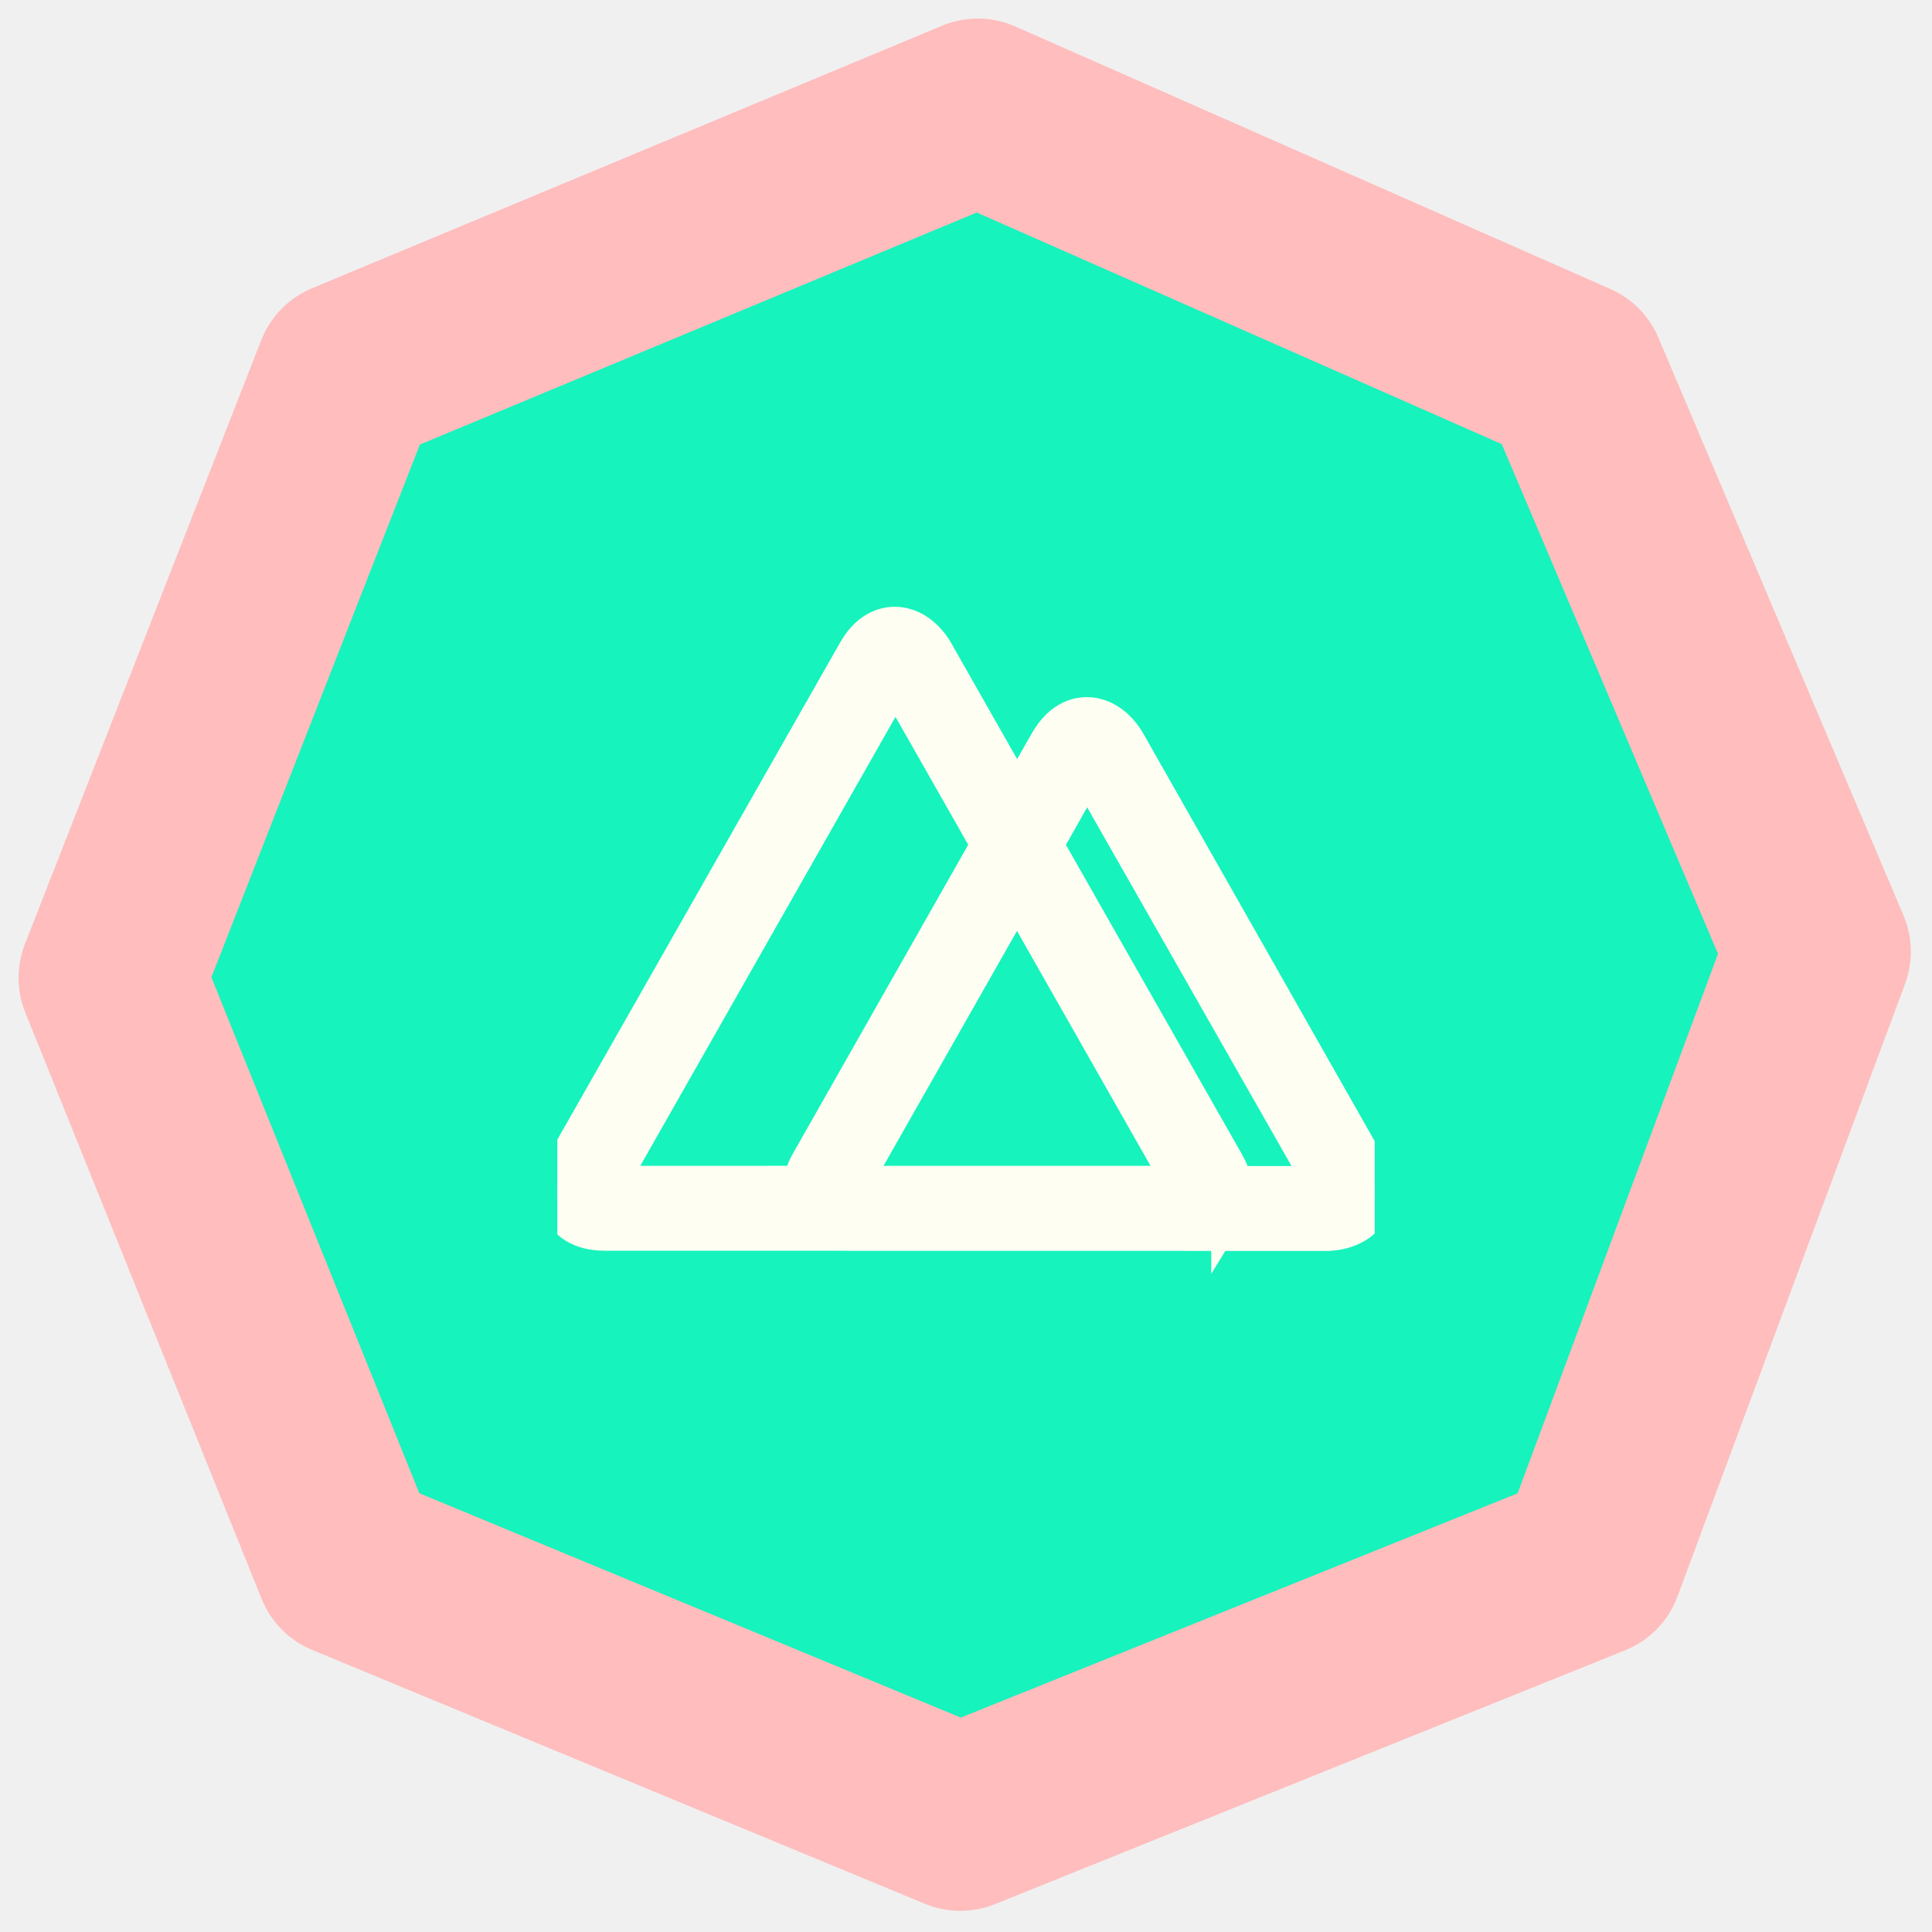
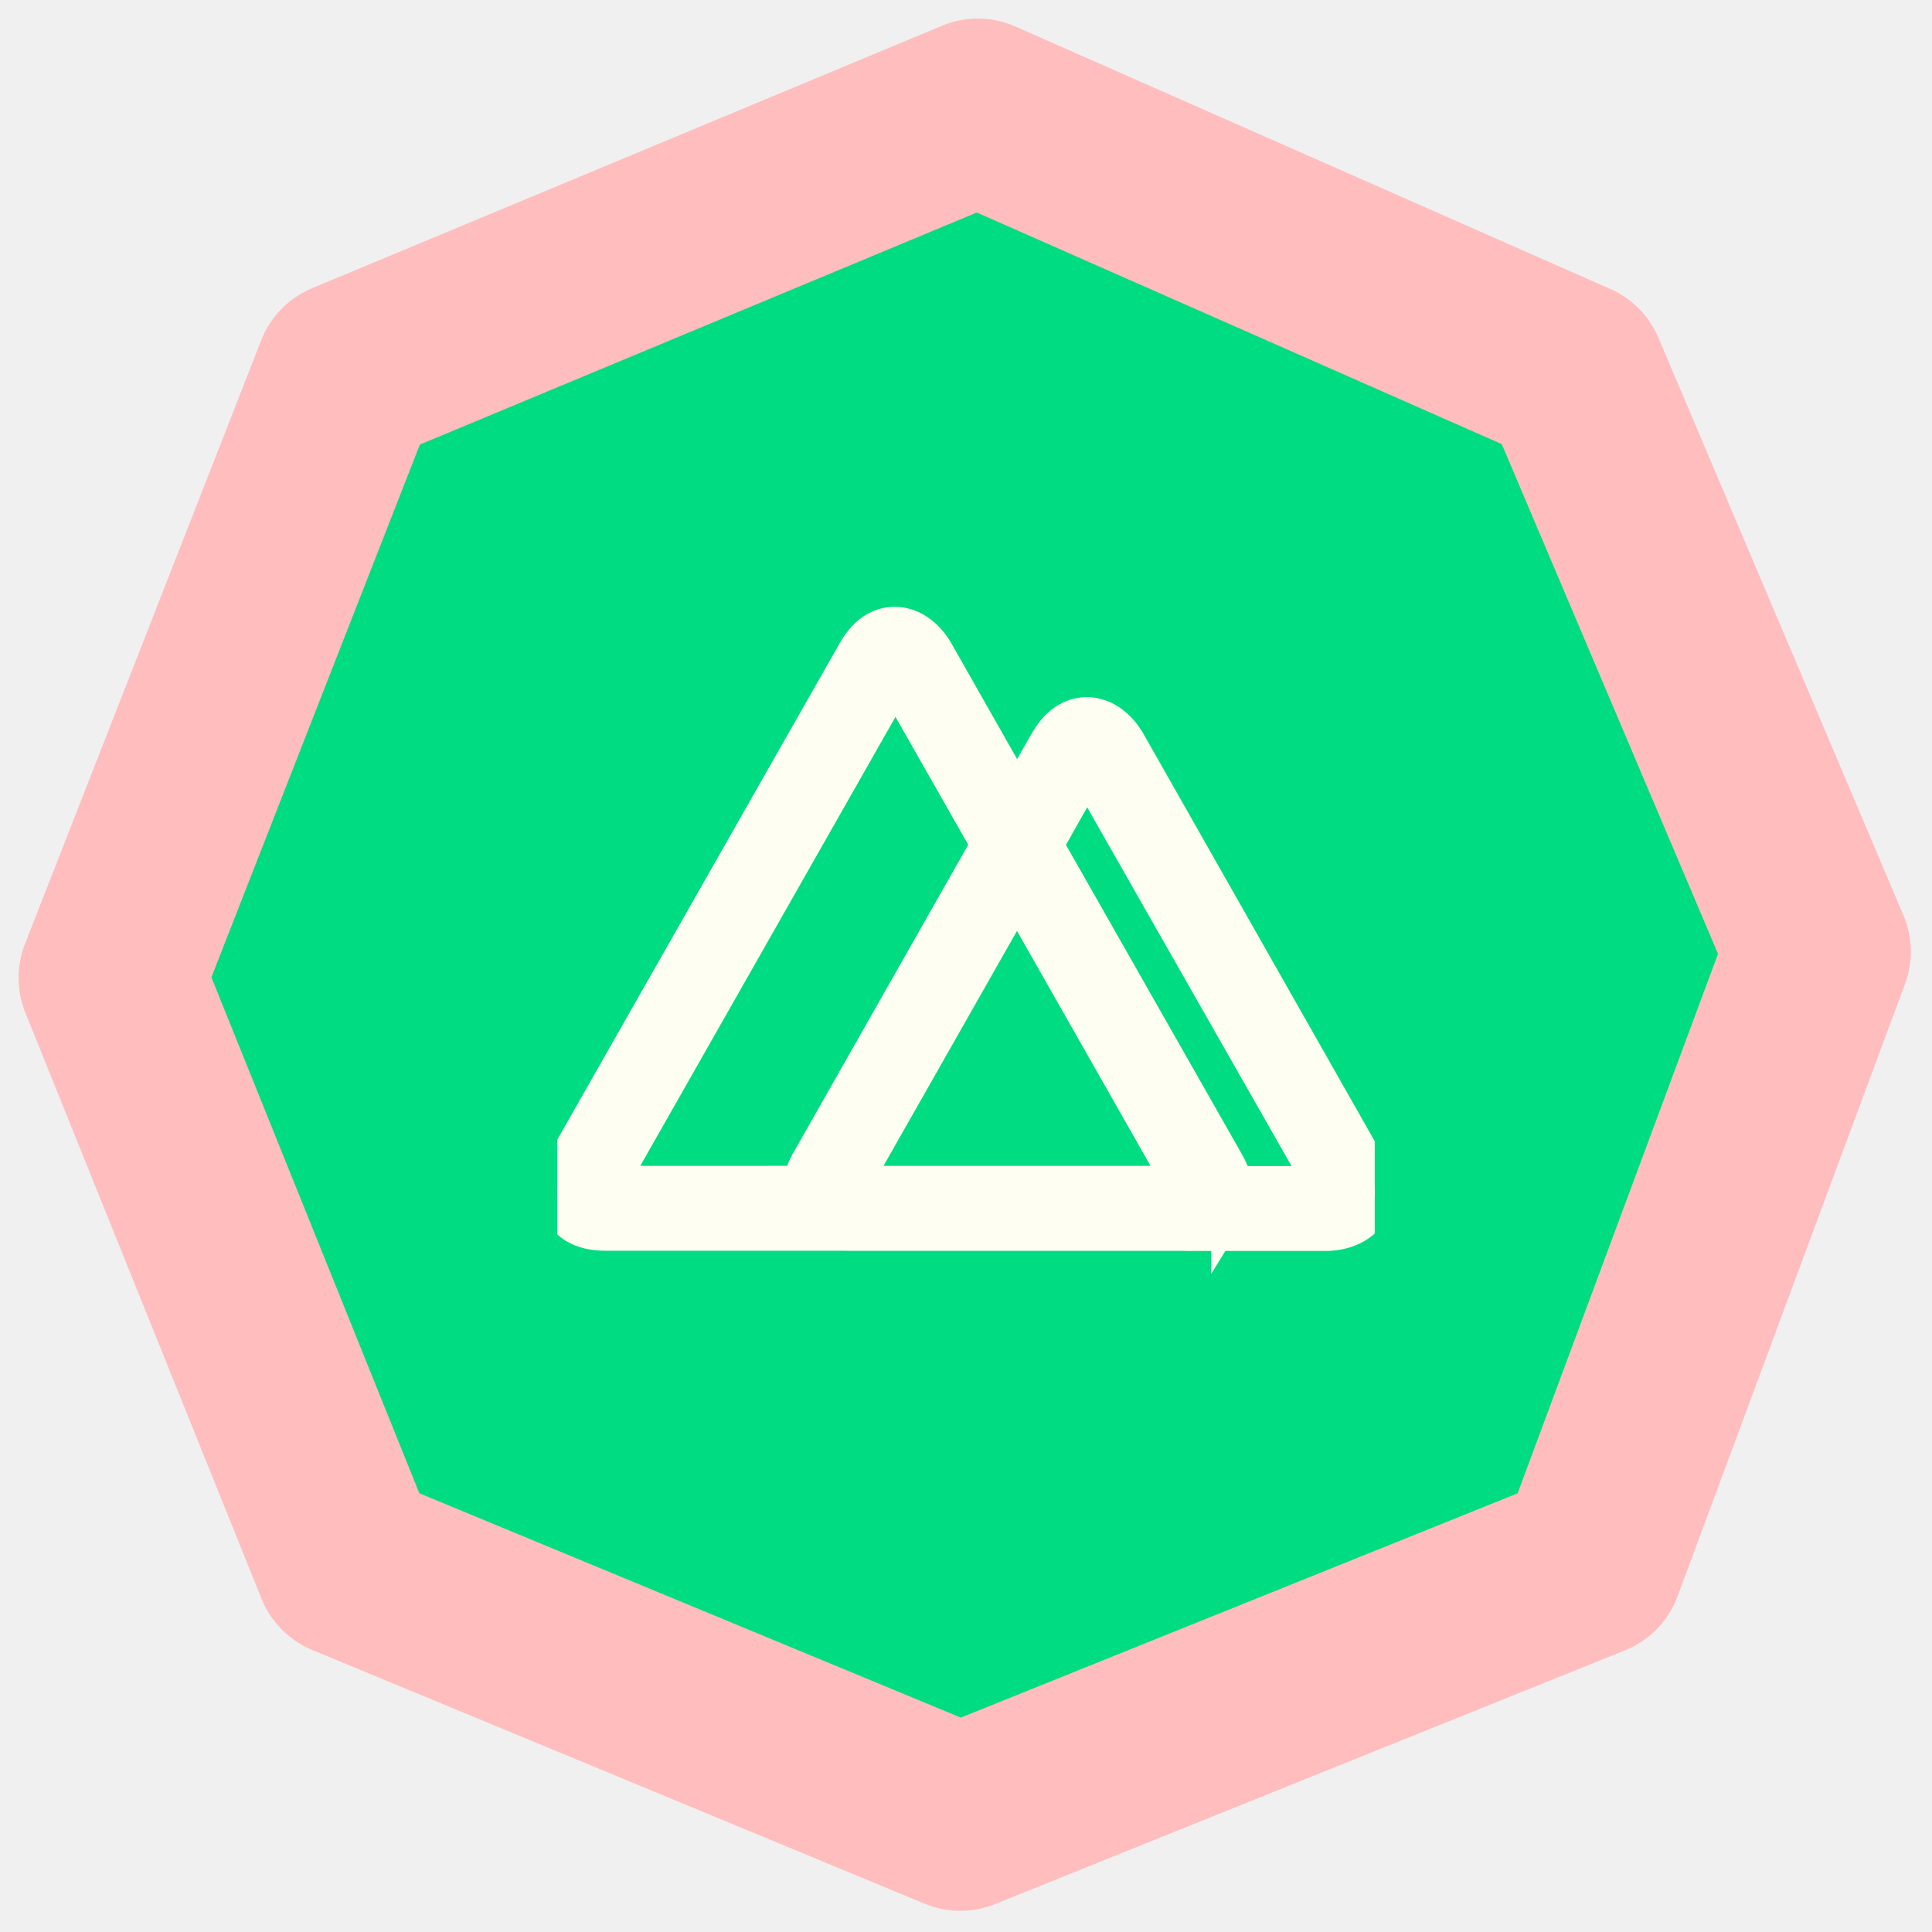
<svg xmlns="http://www.w3.org/2000/svg" width="52" height="52" viewBox="0 0 52 52" fill="none">
-   <path d="M26.318 3L9.36 10.066L3 26.318L9.36 42.099L25.847 48.93L42.806 42.099L48.93 25.612L42.335 10.066L26.318 3Z" fill="#16F3BD" stroke="#FFBDBD" stroke-width="5" stroke-linejoin="round" />
+   <path d="M26.318 3L9.36 10.066L3 26.318L9.36 42.099L25.847 48.93L42.806 42.099L48.93 25.612L42.335 10.066L26.318 3Z" fill="#00DC82" stroke="#FFBDBD" stroke-width="5" stroke-linejoin="round" />
  <g clip-path="url(#clip0_504_484)">
    <path d="M33.079 32.584L33.1 32.541C33.122 32.508 33.136 32.473 33.151 32.434V32.43C33.219 32.251 33.233 32.062 33.201 31.871V31.878C33.165 31.677 33.094 31.484 32.986 31.309L32.993 31.316L28.115 22.74L27.371 21.44L21.764 31.316C21.667 31.488 21.606 31.674 21.574 31.867V31.878C21.535 32.1 21.559 32.325 21.649 32.533L21.645 32.526C21.656 32.559 21.674 32.587 21.692 32.619L21.689 32.616C21.836 32.867 22.147 33.167 22.835 33.167H31.908C32.051 33.167 32.757 33.138 33.083 32.583L33.079 32.584ZM27.372 24.044L31.826 31.879H22.921L27.372 24.044ZM36.767 31.317L30.336 19.988C30.268 19.866 29.899 19.264 29.251 19.264C28.961 19.264 28.546 19.39 28.206 19.984L27.375 21.442L28.113 22.745L29.259 20.715L35.622 31.884H33.201C33.233 32.07 33.215 32.26 33.151 32.438V32.431C33.136 32.471 33.122 32.511 33.1 32.546V32.543L33.079 32.586C32.753 33.141 32.051 33.17 31.915 33.17H35.7C35.84 33.17 36.538 33.141 36.864 32.586C37.011 32.332 37.111 31.91 36.767 31.318V31.317ZM21.696 32.616C21.682 32.587 21.667 32.559 21.653 32.53V32.527C21.564 32.319 21.535 32.094 21.574 31.872V31.878L16.374 31.879L24.102 18.283L26.637 22.74L27.374 21.44L25.161 17.544C25.1 17.434 24.728 16.832 24.083 16.832C23.793 16.832 23.374 16.957 23.038 17.555L15.21 31.316C15.142 31.434 14.82 32.057 15.142 32.612C15.289 32.867 15.601 33.164 16.288 33.164H22.841C22.16 33.164 21.842 32.87 21.695 32.612L21.696 32.616Z" fill="#FEFEF3" />
    <path d="M21.574 31.878V31.867C21.606 31.674 21.667 31.488 21.764 31.316L27.371 21.44L28.115 22.74L32.993 31.316L32.986 31.309C33.094 31.484 33.165 31.677 33.201 31.878V31.871C33.233 32.062 33.219 32.251 33.151 32.43V32.434C33.136 32.473 33.122 32.508 33.1 32.541L33.079 32.584L33.083 32.583C32.757 33.138 32.051 33.167 31.908 33.167H22.835C22.147 33.167 21.836 32.867 21.689 32.616L21.692 32.619C21.674 32.587 21.656 32.559 21.645 32.526L21.649 32.533C21.559 32.325 21.535 32.1 21.574 31.878ZM21.574 31.878V31.872C21.535 32.094 21.564 32.319 21.653 32.527V32.53C21.667 32.559 21.682 32.587 21.696 32.616L21.695 32.612C21.842 32.87 22.16 33.164 22.841 33.164H16.288C15.601 33.164 15.289 32.867 15.142 32.612C14.82 32.057 15.142 31.434 15.21 31.316L23.038 17.555C23.374 16.957 23.793 16.832 24.083 16.832C24.728 16.832 25.1 17.434 25.161 17.544L27.374 21.44L26.637 22.74L24.102 18.283L16.374 31.879L21.574 31.878ZM27.372 24.044L31.826 31.879H22.921L27.372 24.044ZM36.767 31.317L30.336 19.988C30.268 19.866 29.899 19.264 29.251 19.264C28.961 19.264 28.546 19.39 28.206 19.984L27.375 21.442L28.113 22.745L29.259 20.715L35.622 31.884H33.201C33.233 32.07 33.215 32.26 33.151 32.438V32.431C33.136 32.471 33.122 32.511 33.1 32.546V32.543L33.079 32.586C32.753 33.141 32.051 33.17 31.915 33.17H35.7C35.84 33.17 36.538 33.141 36.864 32.586C37.011 32.332 37.111 31.91 36.767 31.318V31.317Z" stroke="#FEFEF3" />
  </g>
  <defs>
    <clipPath id="clip0_504_484">
      <rect width="22" height="22" fill="white" transform="translate(15 14)" />
    </clipPath>
  </defs>
</svg>
